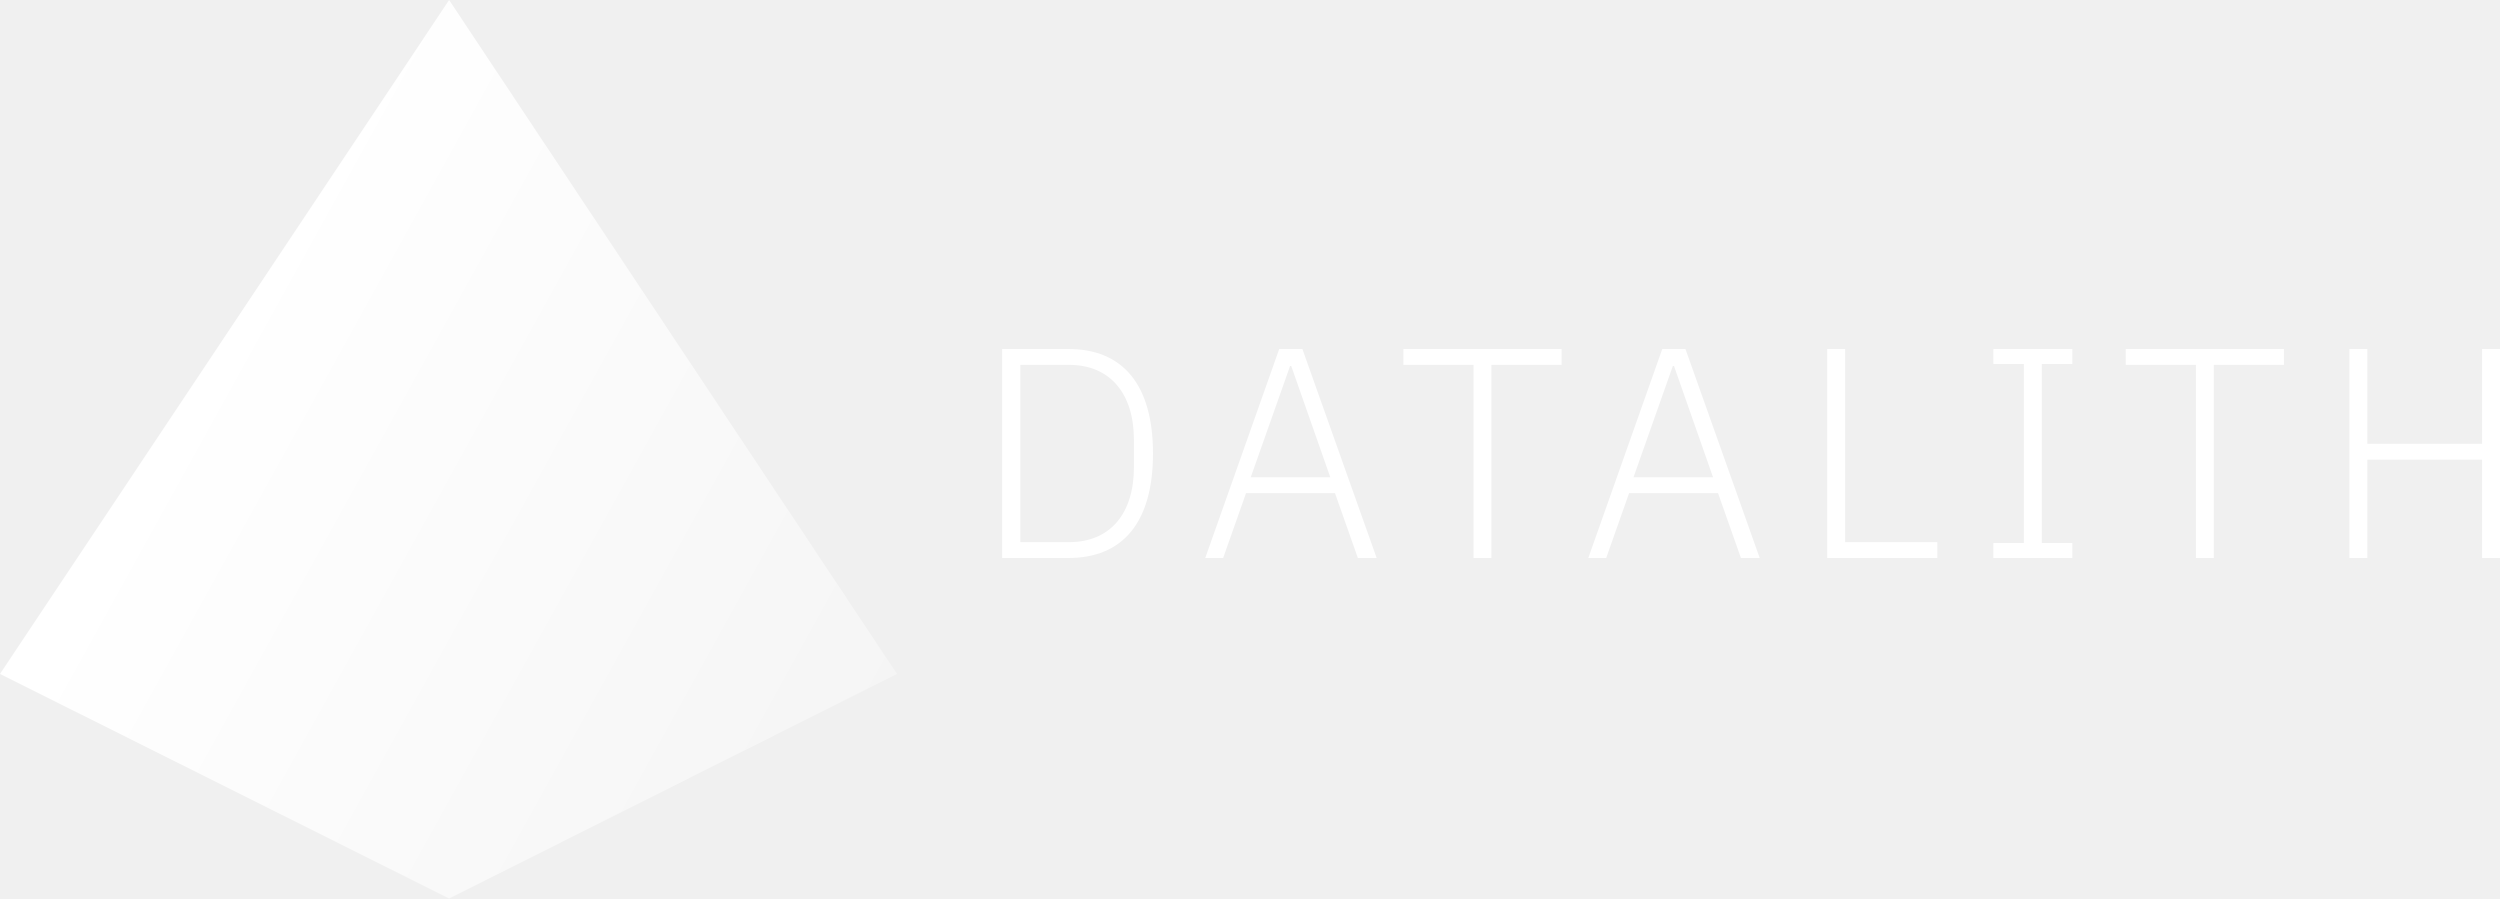
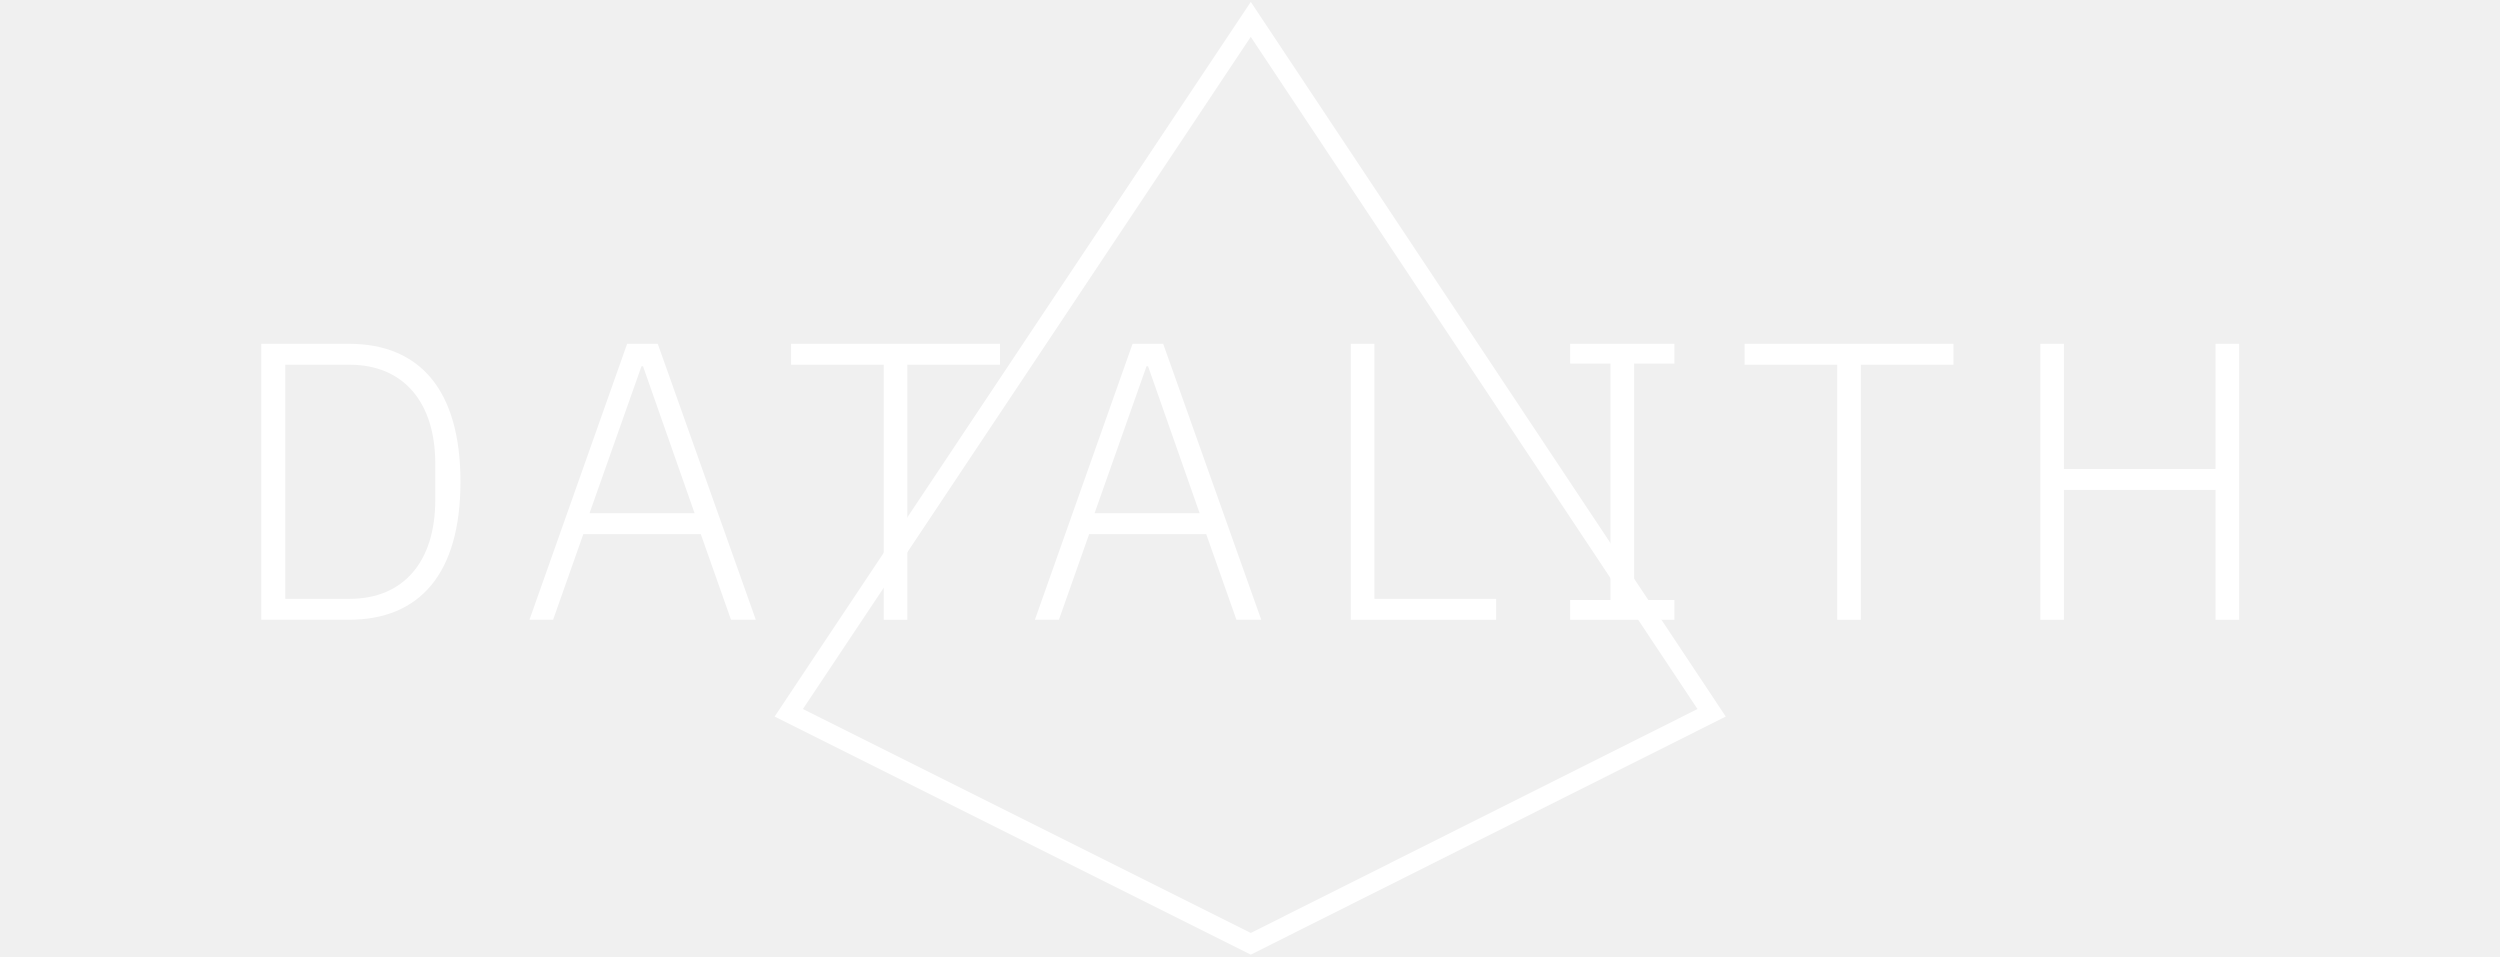
- <svg xmlns="http://www.w3.org/2000/svg" version="1.1" id="Layer_1" x="0px" y="0px" viewBox="0 0 851.7 306.1" style="enable-background:new 0 0 851.7 306.1;" xml:space="preserve">
+ <svg xmlns="http://www.w3.org/2000/svg" version="1.1" id="Layer_1" x="0px" y="0px" viewBox="0 0 645 246.9" style="enable-background:new 0 0 645 246.9;" xml:space="preserve">
  <style type="text/css">
- 	.st0{fill:url(#SVGID_1_);}
+ 	.st0{fill:none;stroke:#FFFFFF;stroke-width:5;stroke-miterlimit:10;}
	.st1{fill:#FFFFFF;}
</style>
  <g>
-     <linearGradient id="SVGID_1_" gradientUnits="userSpaceOnUse" x1="422.998" y1="-536.527" x2="73.998" y2="-343.526" gradientTransform="matrix(1 0 0 -1 0 -230.11)">
-       <stop offset="0" style="stop-color:#FFFFFF;stop-opacity:0" />
-       <stop offset="8.962709e-02" style="stop-color:#FFFFFF;stop-opacity:8.962709e-02" />
-       <stop offset="1" style="stop-color:#FFFFFF" />
-     </linearGradient>
-     <path class="st0" d="M153,0l152.6,229.6L153,306.1L0,229.6L153,0z" />
+     <path class="st0" d="M322.7,5l118.9,178.9l-118.9,59.6l-119.2-59.6L322.7,5z" />
  </g>
  <g>
-     <path class="st1" d="M341.4,118.9H364c18.3,0,28.8,11.9,28.8,35.6s-10.5,35.6-28.8,35.6h-22.6V118.9z M364.2,184.7   c14,0,22.1-9.7,22.1-25.5v-9.4c0-15.8-8.2-25.5-22.1-25.5h-16.6v60.4L364.2,184.7L364.2,184.7z" />
-     <path class="st1" d="M462.6,190.1l-7.8-22.1h-30.3l-7.8,22.1h-6.1l25.2-71.2h7.9l25.3,71.2H462.6z M439.9,124.7h-0.4l-13.4,37.9   h27.1L439.9,124.7z" />
-     <path class="st1" d="M508.1,124.3v65.8H502v-65.8h-23.9v-5.4H532v5.4H508.1z" />
-     <path class="st1" d="M593.1,190.1l-7.8-22.1H555l-7.8,22.1h-6.1l25.2-71.2h7.9l25.3,71.2H593.1z M570.3,124.7h-0.4l-13.4,37.9h27.1   L570.3,124.7z" />
-     <path class="st1" d="M622.5,190.1v-71.2h6.1v65.8H660v5.4H622.5z" />
-     <path class="st1" d="M679.1,190.1V185h10.4v-61h-10.4v-5.1H706v5.1h-10.4v61H706v5.1H679.1z" />
-     <path class="st1" d="M754.2,124.3v65.8h-6.1v-65.8h-23.9v-5.4h53.9v5.4H754.2z" />
-     <path class="st1" d="M845.6,156.6h-39.1v33.5h-6.1v-71.2h6.1v32.3h39.1v-32.3h6.1v71.2h-6.1V156.6z" />
+     <path class="st1" d="M67.4,88.7H90c18.3,0,28.8,11.9,28.8,35.6s-10.5,35.6-28.8,35.6H67.4V88.7z M90.2,154.5   c14,0,22.1-9.7,22.1-25.5v-9.4c0-15.8-8.2-25.5-22.1-25.5H73.6v60.4H90.2L90.2,154.5z" />
+     <path class="st1" d="M188.6,159.9l-7.8-22.1h-30.3l-7.8,22.1h-6.1l25.2-71.2h7.9l25.3,71.2H188.6z M165.9,94.5h-0.4l-13.4,37.9   h27.1L165.9,94.5z" />
+     <path class="st1" d="M234.1,94.1v65.8h-6.1V94.1h-23.9v-5.4H258v5.4H234.1z" />
+     <path class="st1" d="M319,159.9l-7.8-22.1H281l-7.8,22.1H267l25.2-71.2h7.9l25.3,71.2H319z M296.2,94.5h-0.4l-13.4,37.9h27.1   L296.2,94.5z" />
+     <path class="st1" d="M348.5,159.9V88.7h6.1v65.8H386v5.4H348.5z" />
+     <path class="st1" d="M405.1,159.9v-5.1h10.4v-61h-10.4v-5.1H432v5.1h-10.4v61H432v5.1H405.1z" />
+     <path class="st1" d="M480.1,94.1v65.8H474V94.1h-23.9v-5.4H504v5.4H480.1z" />
+     <path class="st1" d="M571.6,126.4h-39.1v33.5h-6.1V88.7h6.1V121h39.1V88.7h6.1v71.2h-6.1V126.4z" />
  </g>
</svg>
